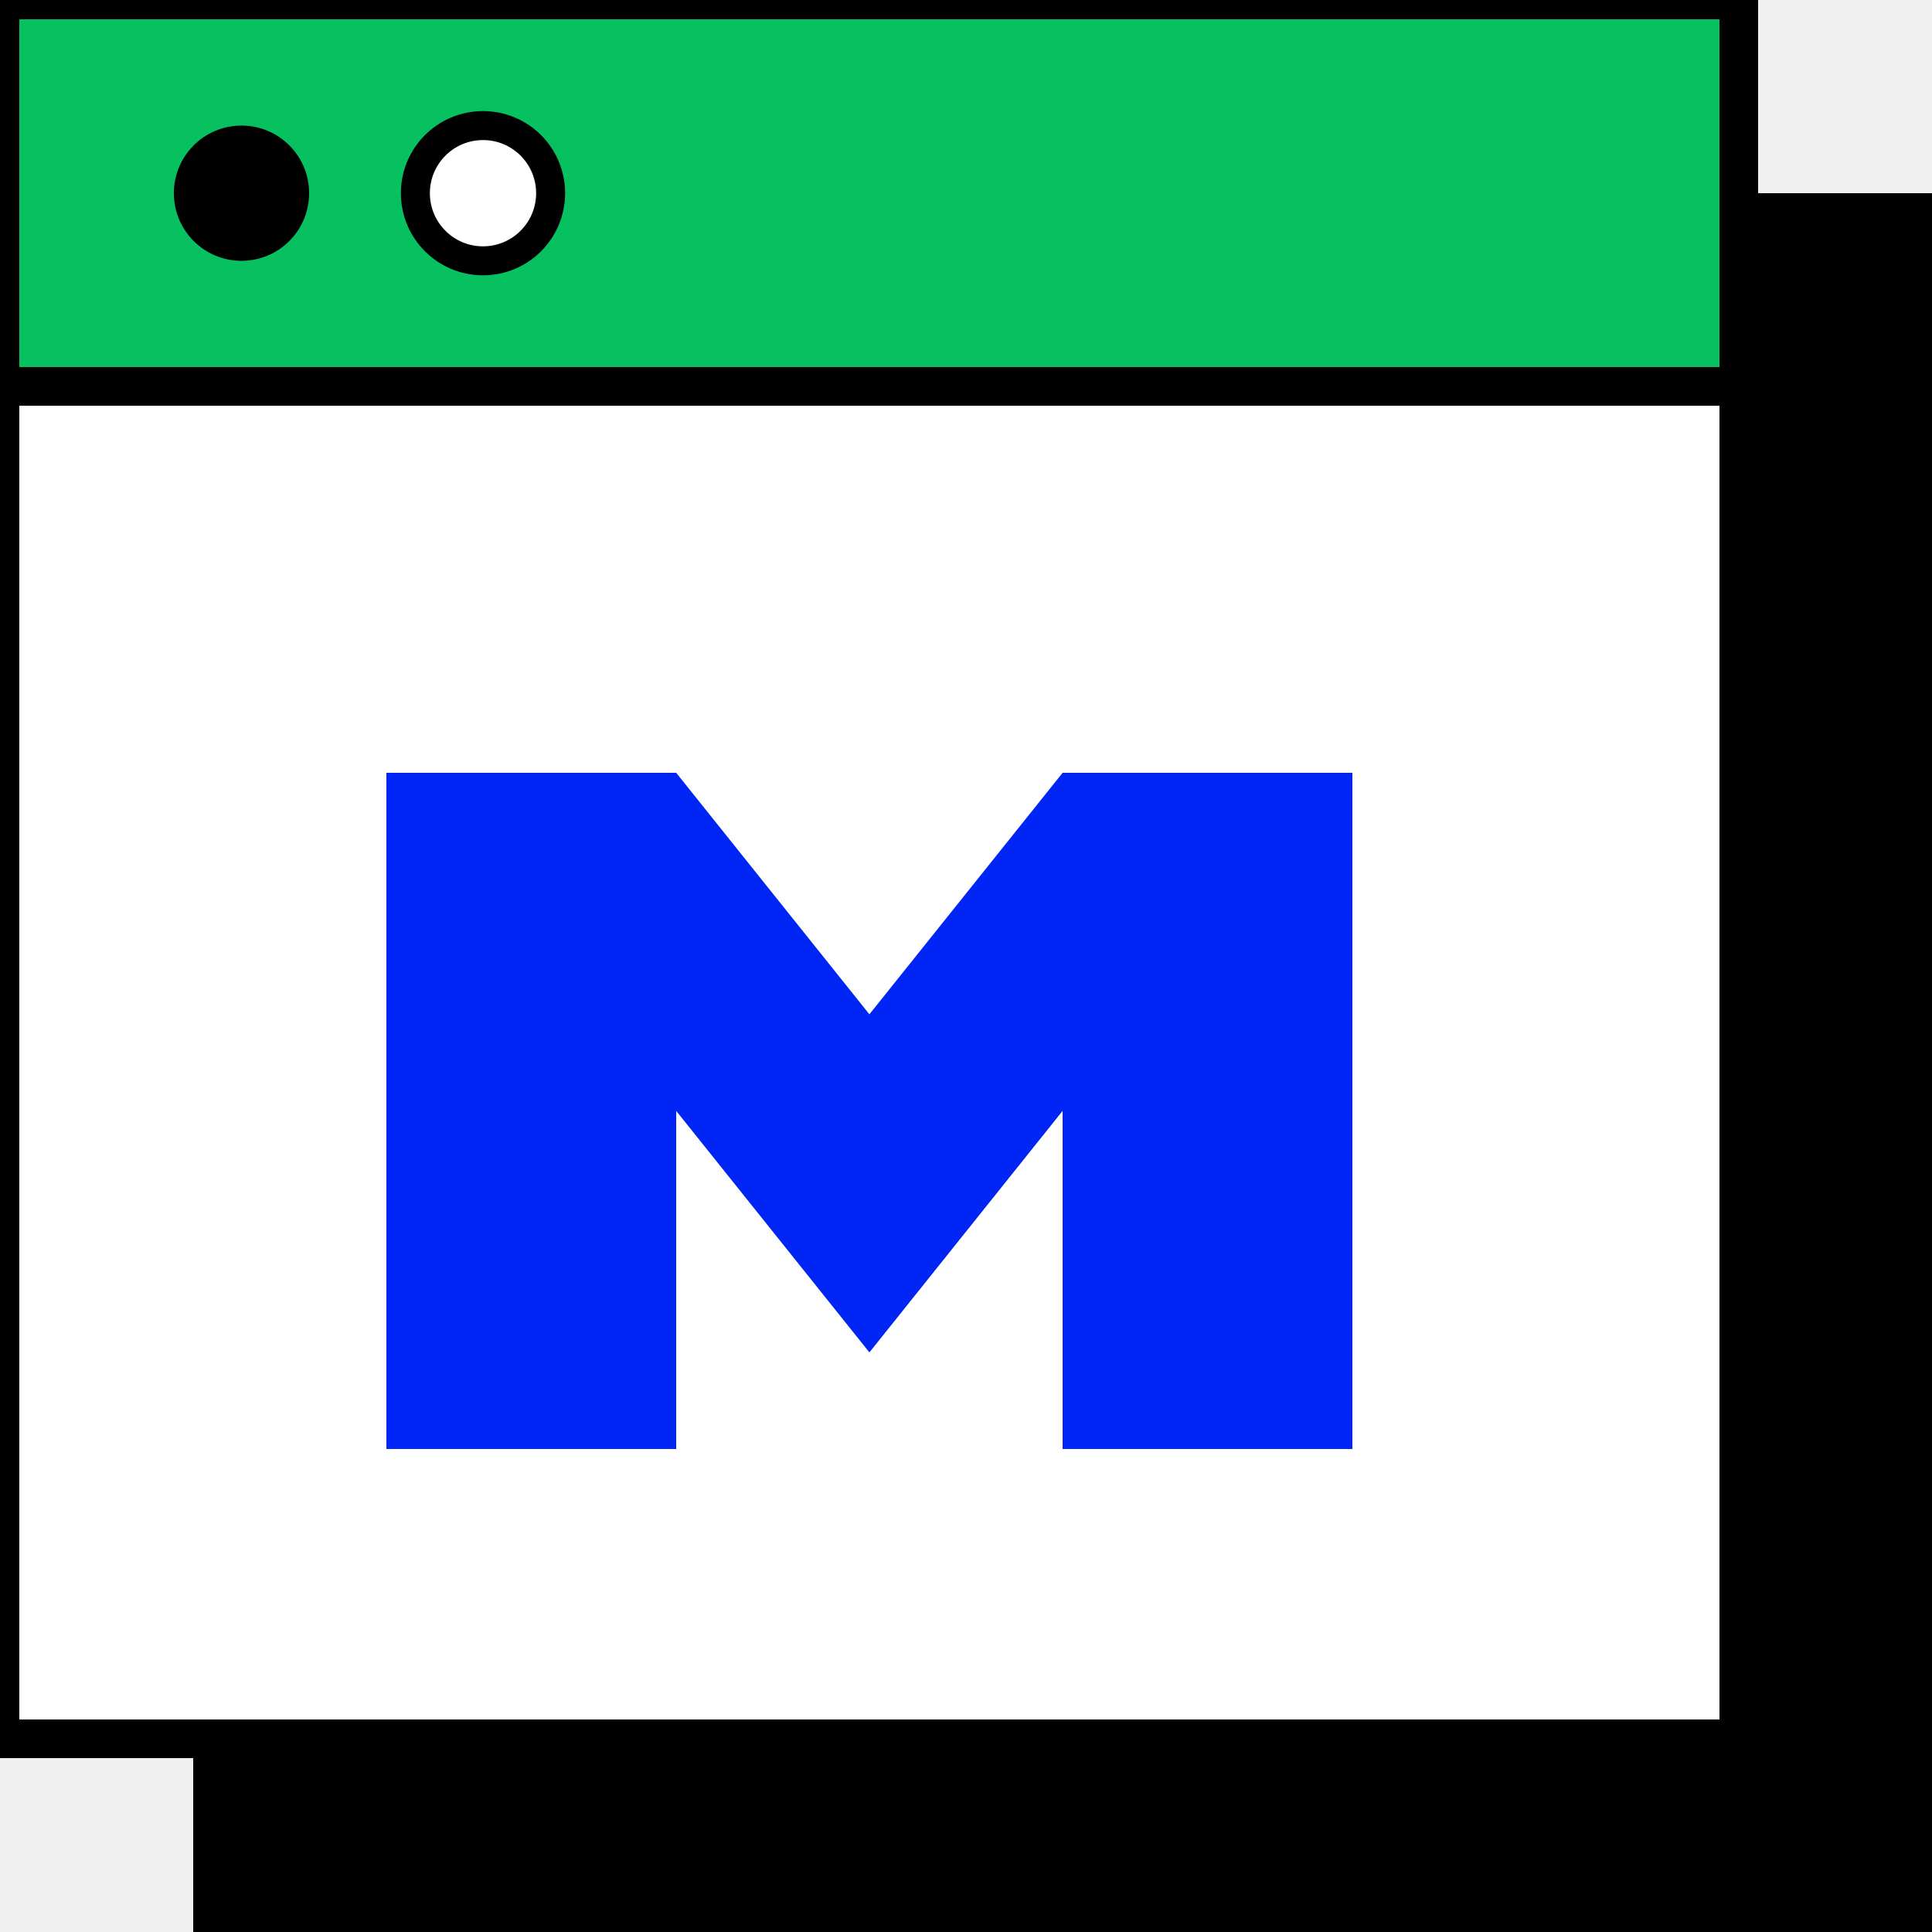
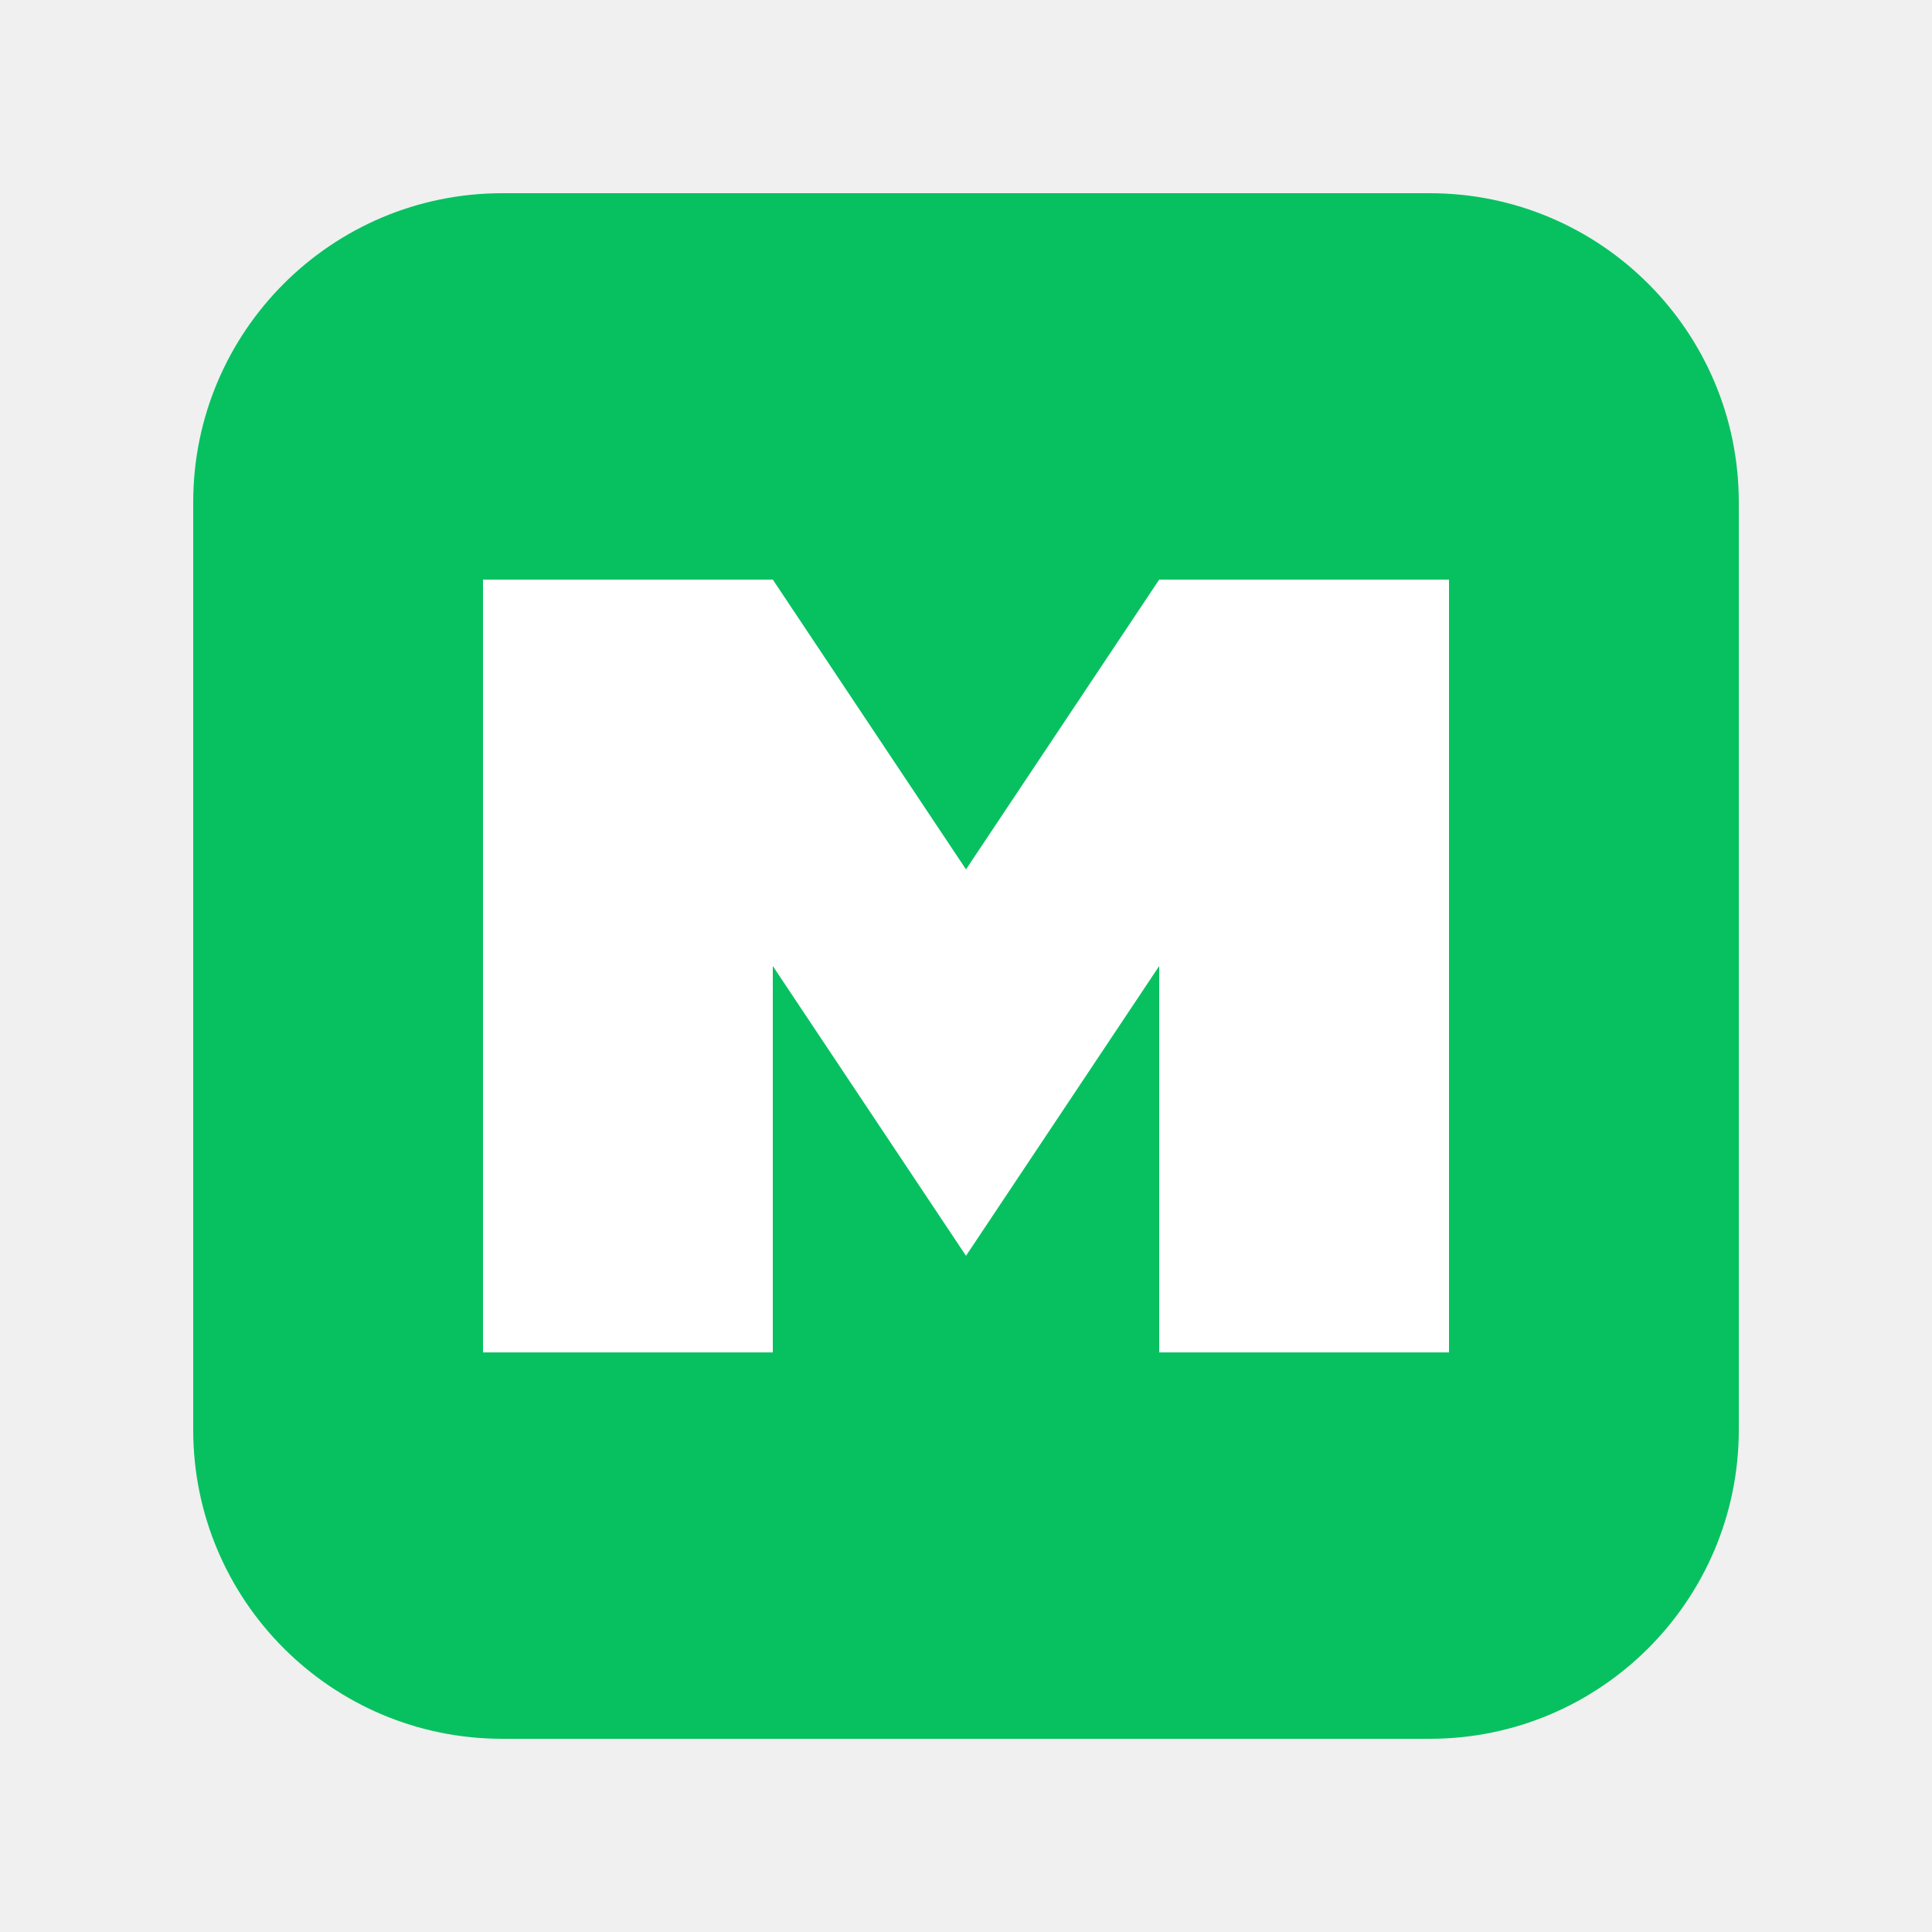
<svg xmlns="http://www.w3.org/2000/svg" width="200" height="200" viewBox="0 0 200 200">
-   <rect x="20" y="20" width="180" height="180" fill="#000000" />
-   <rect x="0" y="0" width="180" height="180" fill="#FFFFFF" stroke="#000000" stroke-width="4" />
-   <rect x="0" y="0" width="180" height="40" fill="#07C160" stroke="#000000" stroke-width="4" />
-   <circle cx="25" cy="20" r="7" fill="#000000" />
-   <circle cx="50" cy="20" r="7" fill="#FFFFFF" stroke="#000000" stroke-width="3" />
-   <path d="M40 80 H70 L90 105 L110 80 H140 V150 H110 V115 L90 140 L70 115 V150 H40 V80 Z" fill="#0025F5" />
+   <rect x="20" y="20" width="160" height="160" rx="32" fill="#07C160" />
+   <path d="M50 60 L50 140 L80 140 L80 100 L100 130 L120 100 L120 140 L150 140 L150 60 L120 60 L100 90 L80 60 Z" fill="white" />
</svg>
